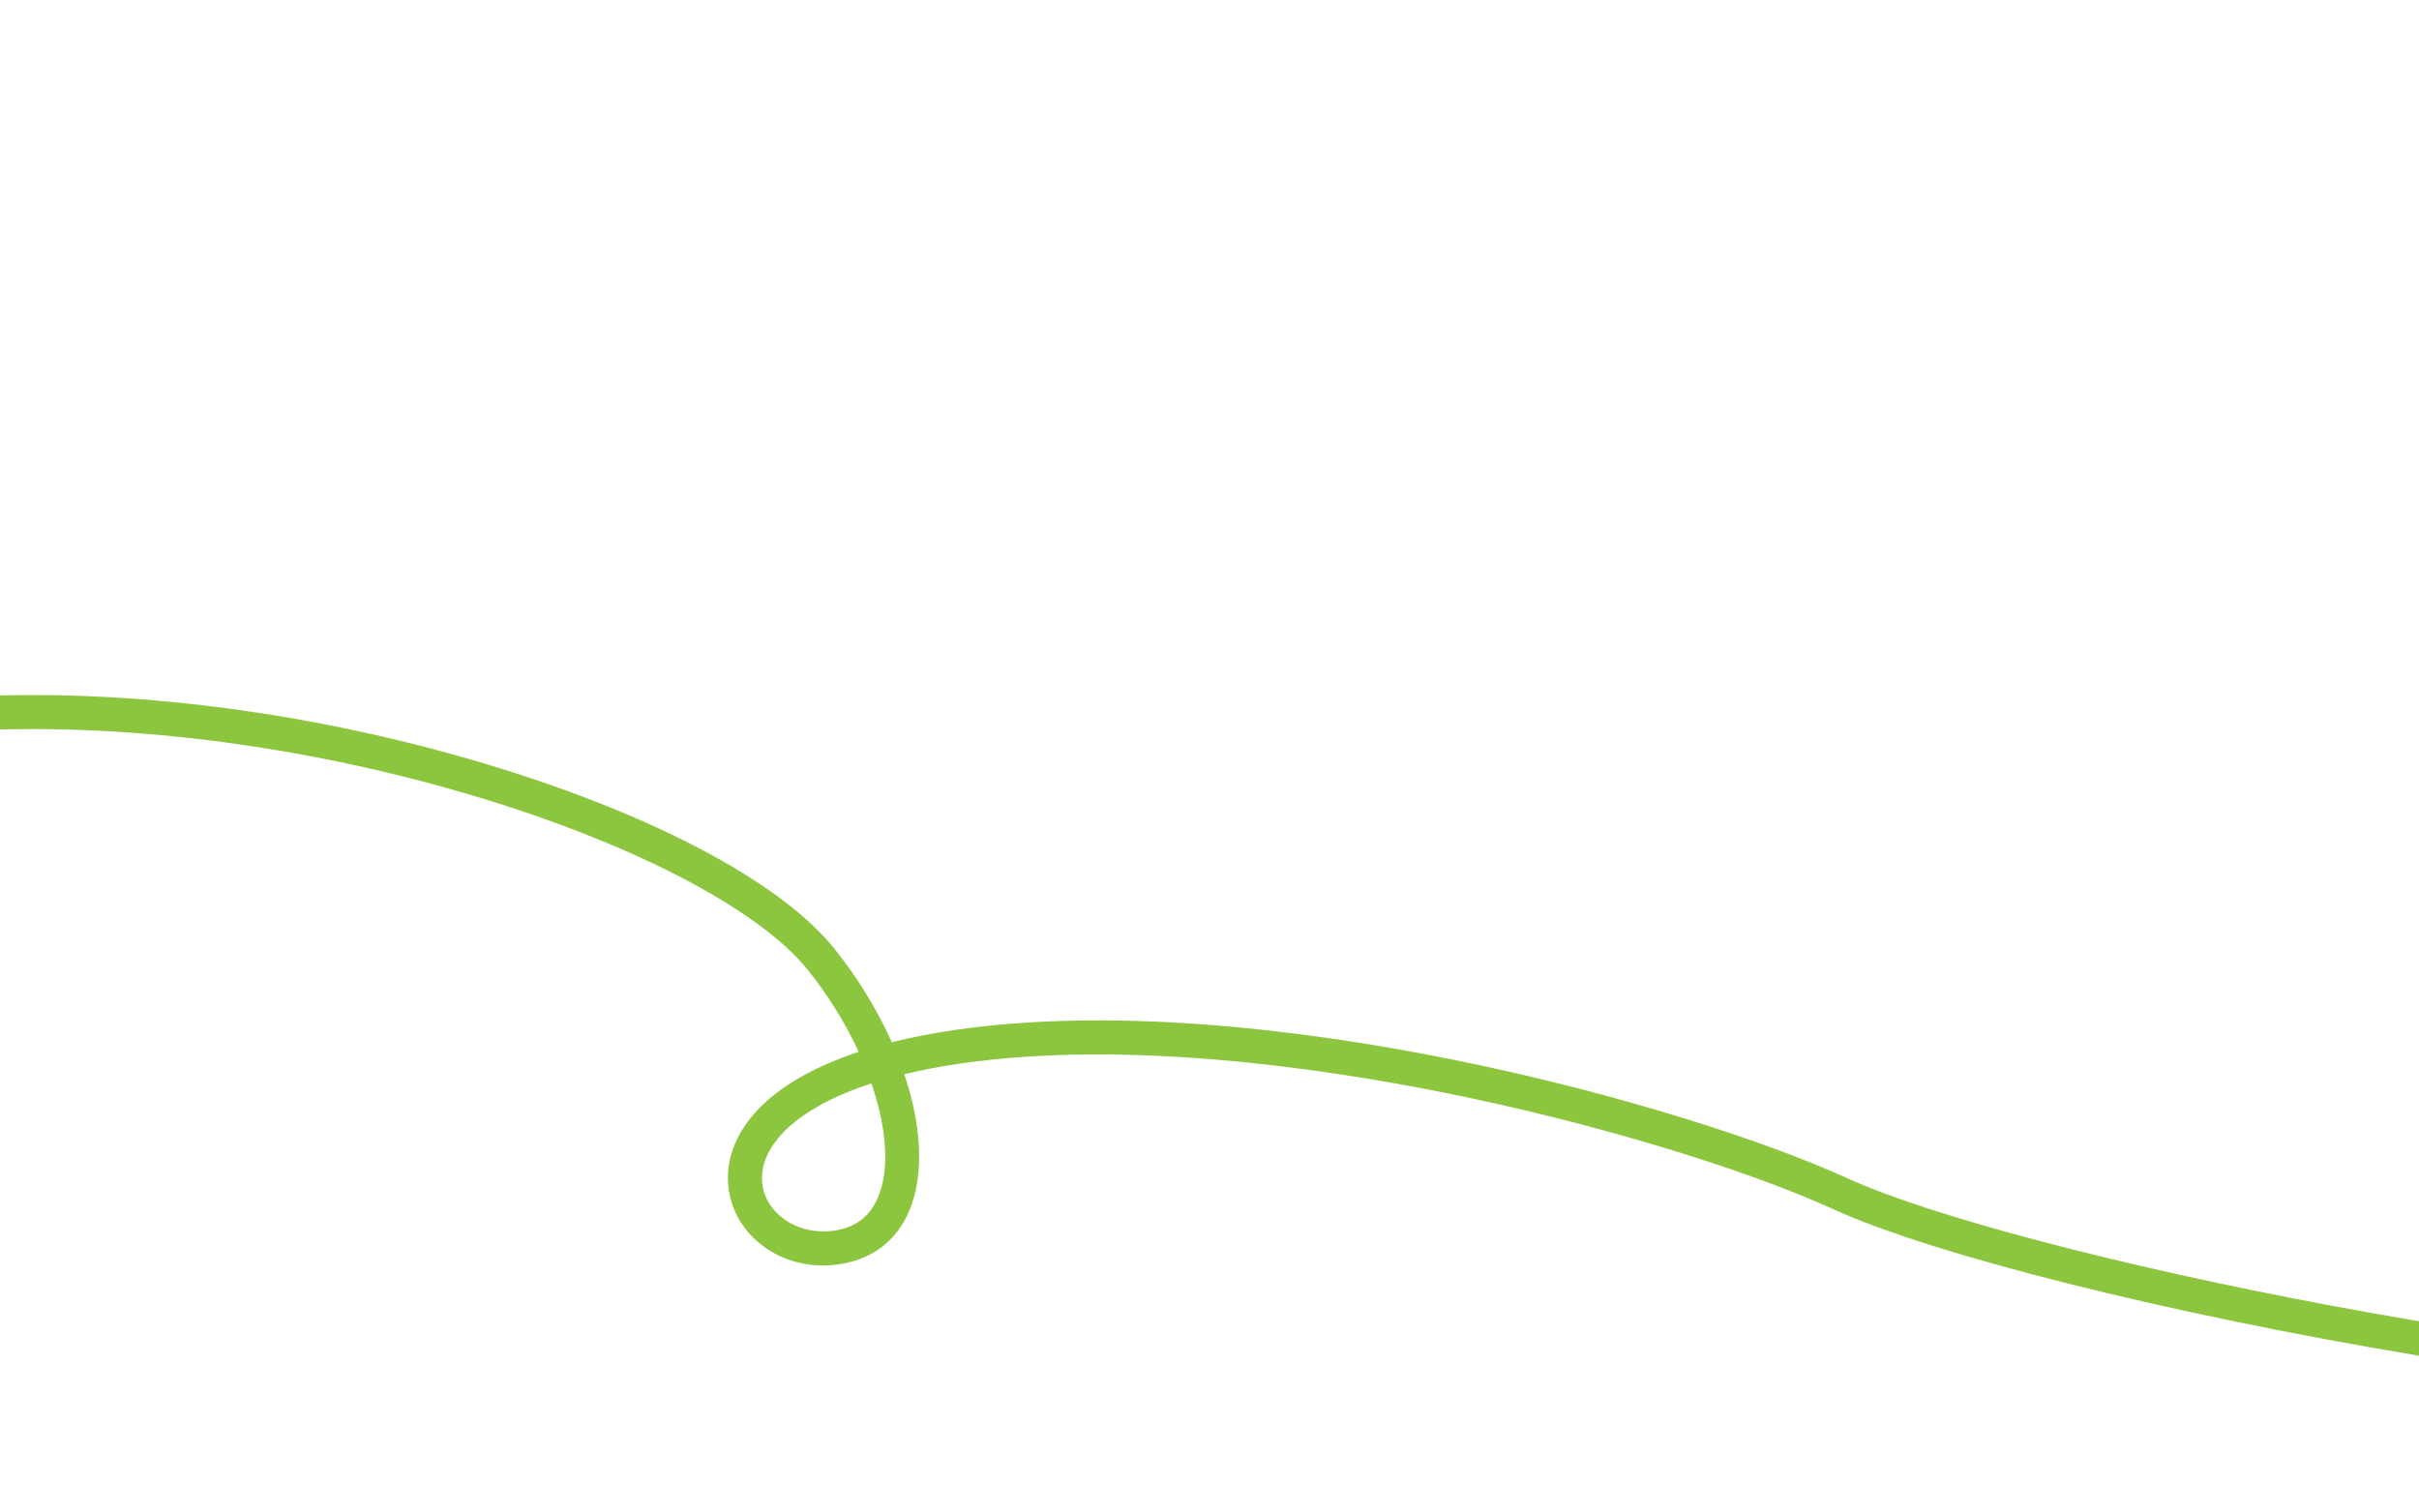
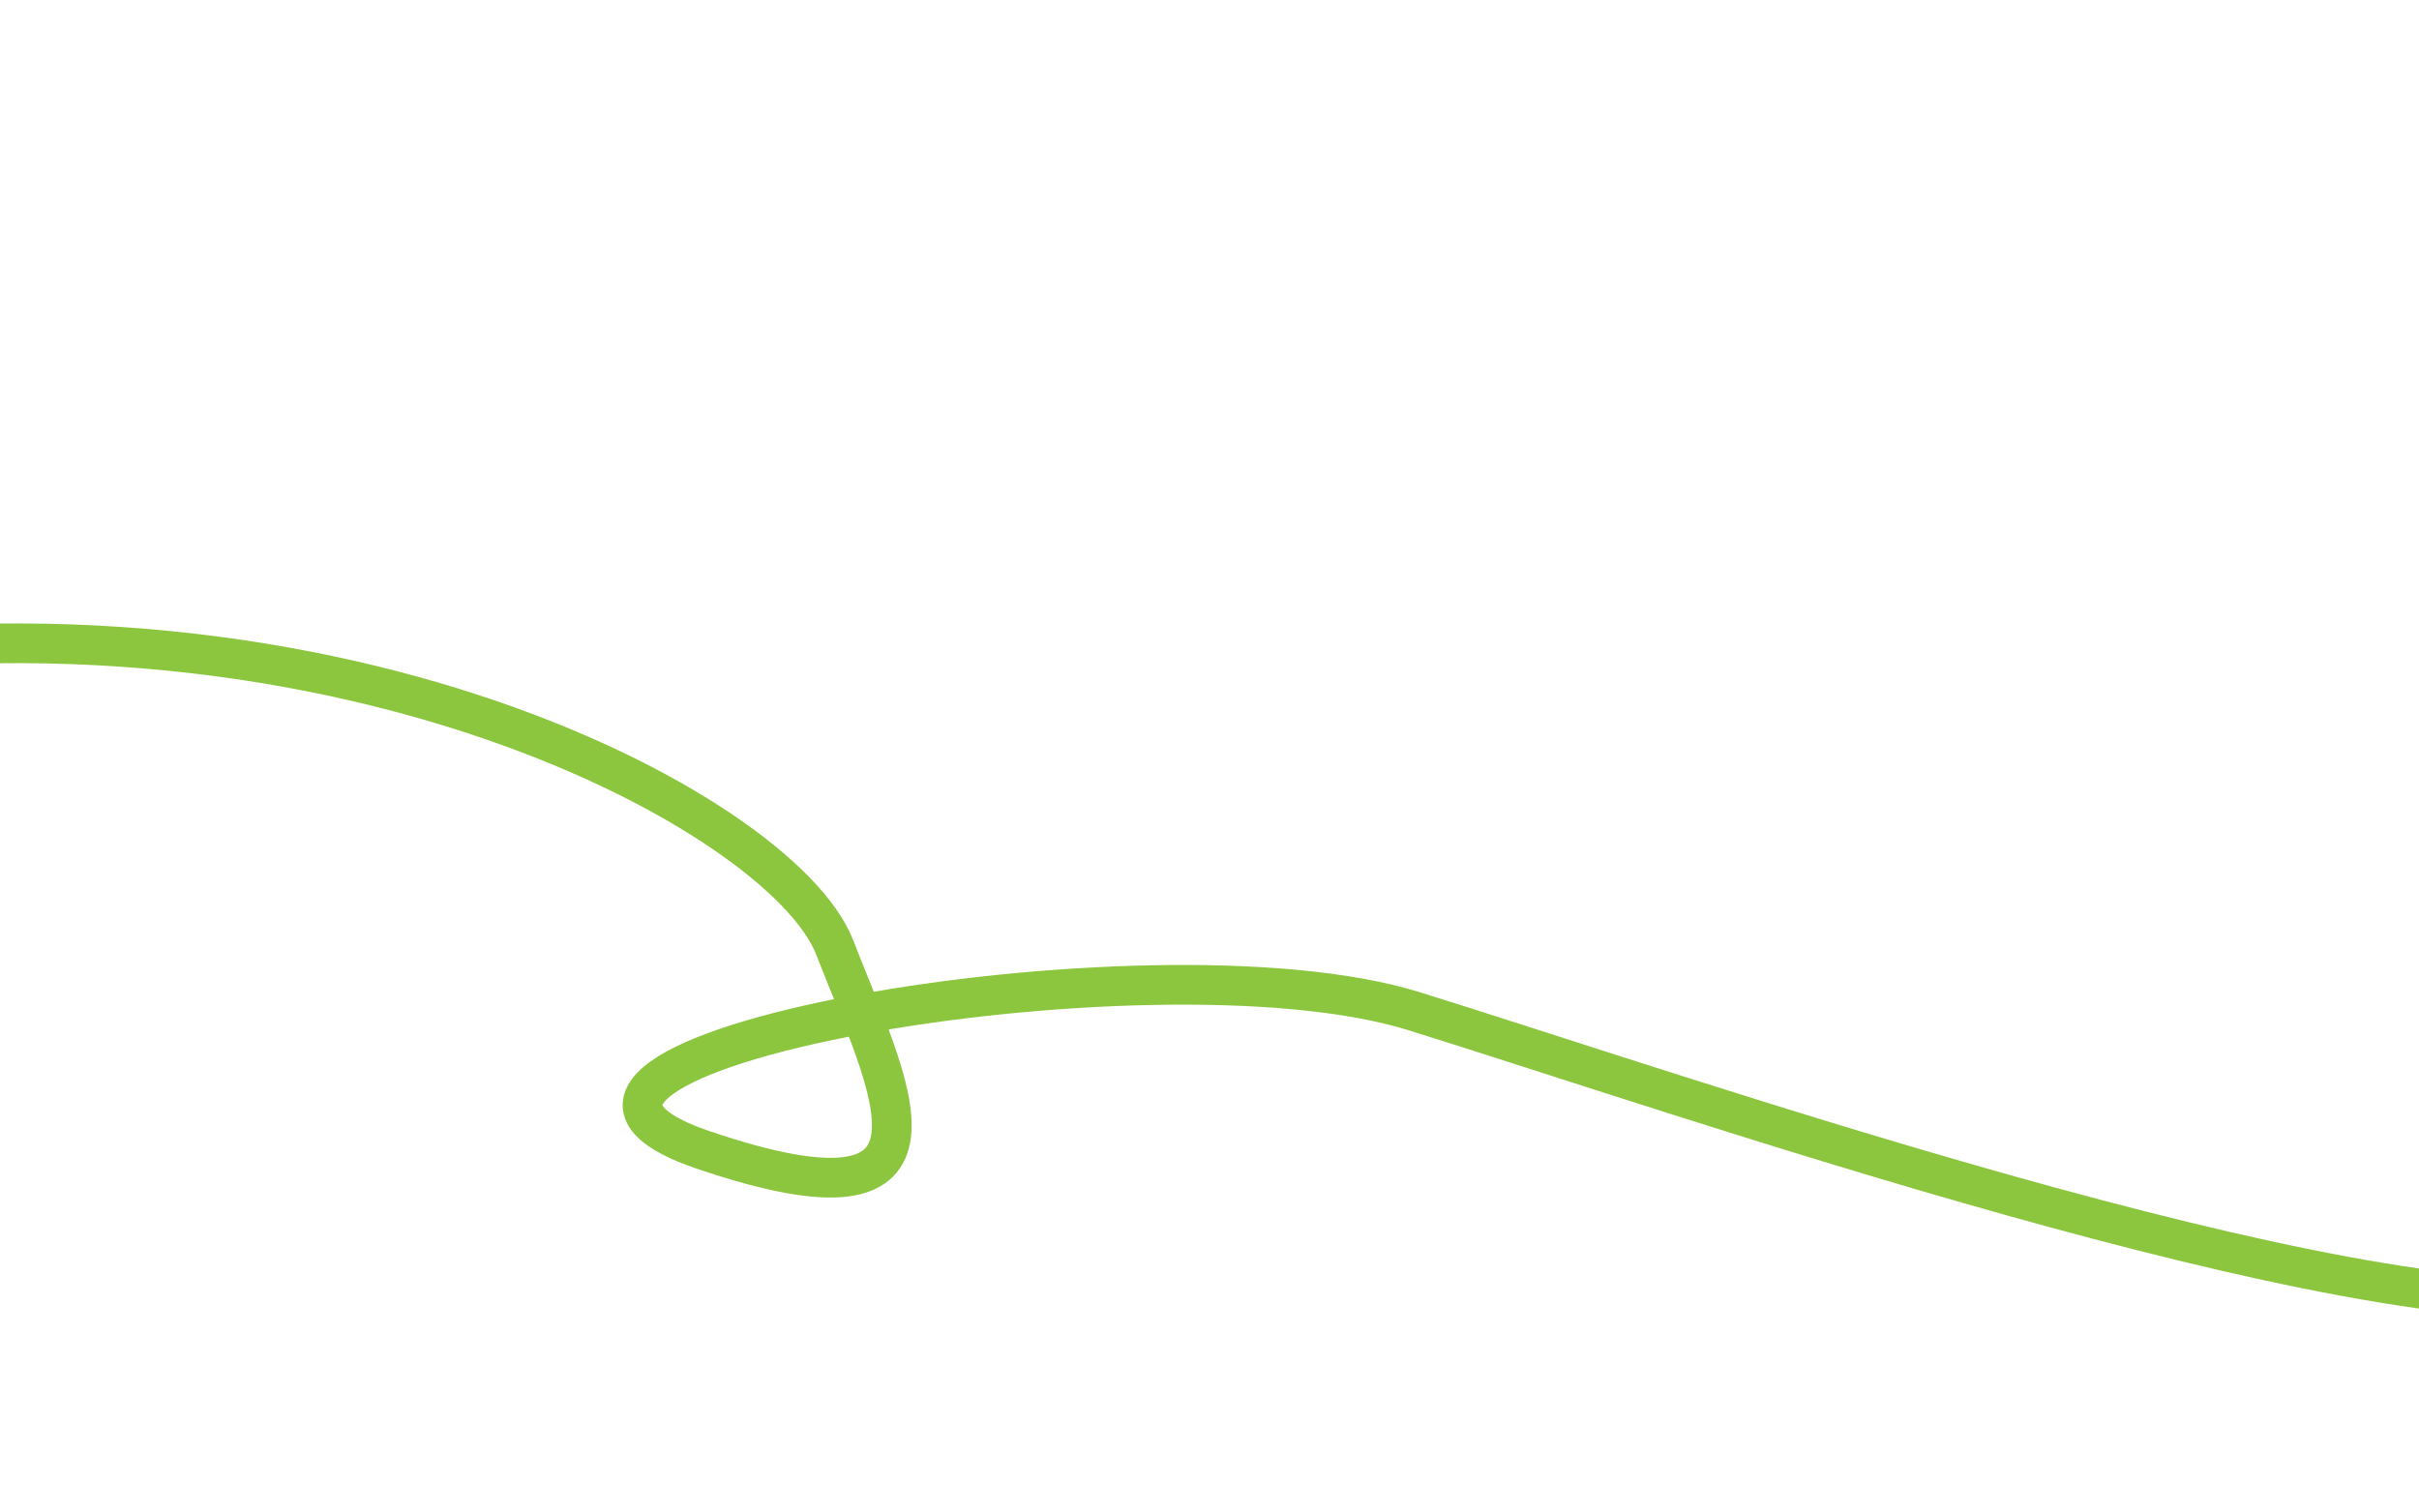
- <svg xmlns="http://www.w3.org/2000/svg" version="1.1" id="Calque_1" x="0px" y="0px" width="1280px" height="800px" viewBox="0 0 1280 800" enable-background="new 0 0 1280 800" xml:space="preserve">
-   <path fill="#8CC63F" d="M1232.51,690.84c-110.93-20.78-210.93-47.13-254.77-67.14c-85.18-38.88-311.08-101.851-472.02-78.63  c-12.37,1.779-23.63,3.989-33.84,6.56c-7.71-17.29-18.19-34.41-30.59-49.79c-26.51-32.88-87.88-66.62-168.38-92.57  C229.56,395.29,184.16,384.62,139,377.61c-42.54-6.6-84.86-9.95-125.05-9.73C9.5,367.9,4.84,367.96,0,368.05v18.01  c4.88-0.1,9.57-0.16,14.05-0.18c40.1-0.19,82.43,3.23,124.95,9.96c43.3,6.86,86.81,17.15,128.39,30.561  c76.11,24.54,135.88,56.96,159.89,86.739c11.07,13.73,20.23,28.69,27.08,43.561c-54.1,17.92-71.89,47.18-68.86,72.06  c1.49,12.271,8.09,23.26,18.57,30.95c10.41,7.65,23.58,11.12,37.07,9.78c19.11-1.9,32.98-11.91,40.12-28.94  c7.03-16.79,6.78-40.04-0.69-65.47c-0.63-2.17-1.33-4.35-2.06-6.54c9.23-2.23,19.18-4.13,29.77-5.66  c85.91-12.39,186.57,1.55,255.89,15.42c76.54,15.32,157.43,39.561,206.09,61.771c52.39,23.91,175.29,55.069,309.74,77.47v-18.25  C1264.29,696.65,1248.45,693.83,1232.51,690.84z M464.65,633.59c-4.55,10.87-12.82,16.75-25.28,17.99c-17.97,1.77-34.11-9.43-36-25  c-1.4-11.47,5.14-23.45,18.41-33.74c9.83-7.609,23.1-14.14,39.32-19.41C469.17,596.8,470.91,618.66,464.65,633.59z" />
+ <svg xmlns="http://www.w3.org/2000/svg" version="1.1" id="Calque_1" x="0px" y="0px" width="1279.988px" height="800px" viewBox="0 0 1279.988 800" enable-background="new 0 0 1279.988 800" xml:space="preserve">
+   <rect x="-10240" fill="#AEDBDF" stroke="#000000" stroke-miterlimit="10" width="1279.988" height="800.002" />
+   <rect x="-8960" fill="#AEDBDF" stroke="#000000" stroke-miterlimit="10" width="1279.988" height="800.002" />
+   <rect x="-7680" fill="#AEDBDF" stroke="#000000" stroke-miterlimit="10" width="1279.988" height="800.002" />
+   <rect x="-6400" fill="#AEDBDF" stroke="#000000" stroke-miterlimit="10" width="1279.988" height="800.002" />
+   <rect x="-5120" fill="#AEDBDF" stroke="#000000" stroke-miterlimit="10" width="1279.988" height="800.002" />
+   <rect x="-3840" fill="#AEDBDF" stroke="#000000" stroke-miterlimit="10" width="1279.988" height="800.002" />
+   <rect x="-2560" fill="#AEDBDF" stroke="#000000" stroke-miterlimit="10" width="1279.988" height="800.002" />
+   <rect x="-8960.14" y="679" fill="#8CC63F" width="1280" height="17" />
+   <rect x="-10240.14" y="679" fill="#8CC63F" width="1280" height="17" />
+   <path fill="none" stroke="#8CC63F" stroke-width="21" stroke-miterlimit="10" d="M-7687.14,687.628  c0,0,304.778,47.206,689.761-76.257c384.983-123.463,425.086-79.888,697.782-108.938c272.696-29.05,352.901,25.709,465.188,36.458  c112.287,10.748,401.024-43.43,521.331-10.894c0,0,328.84,87.005,457.167,65.217s216.553-79.888,56.144-108.938  c-160.41-29.05-20.051,136.172,168.43,0c0,0,275.919-269.384,428.308-280.277s309.929,39.898,426.226,179.702  c116.297,139.804,393.819,280.94,602.352,213.761s259.743-242.581,632.695-220.966c0,0,198.561,20.631-5.962,73.284  c-204.522,52.653-16.397,165.134,98.343,84.014c0,0,168.2-144.752,172.325-70.49c4.989,89.83,181.572-126.557,277.54-178.304  c46.491-25.069,257.155-113.213,441.626-16.984s376.929,59.44,497.236,21.312c120.307-38.128-7.701-108.88-119.988-27.177  c-112.287,81.703,181.836,213.89,317.485,193.124c165.808-25.382,380.988-32.218,701.807-97.581  c320.819-65.363,574.956,71.132,603.028,143.757c28.072,72.625,74.844,156.208-69.524,107.186  c-144.369-49.022,235.68-117.035,376.039-73.46C888.558,578.752,1242.86,702.5,1374.365,686" />
+   <line fill="#8CC63F" stroke="#8CC63F" stroke-width="20" stroke-miterlimit="10" x1="2612.86" y1="686" x2="1332.86" y2="686" />
</svg>
